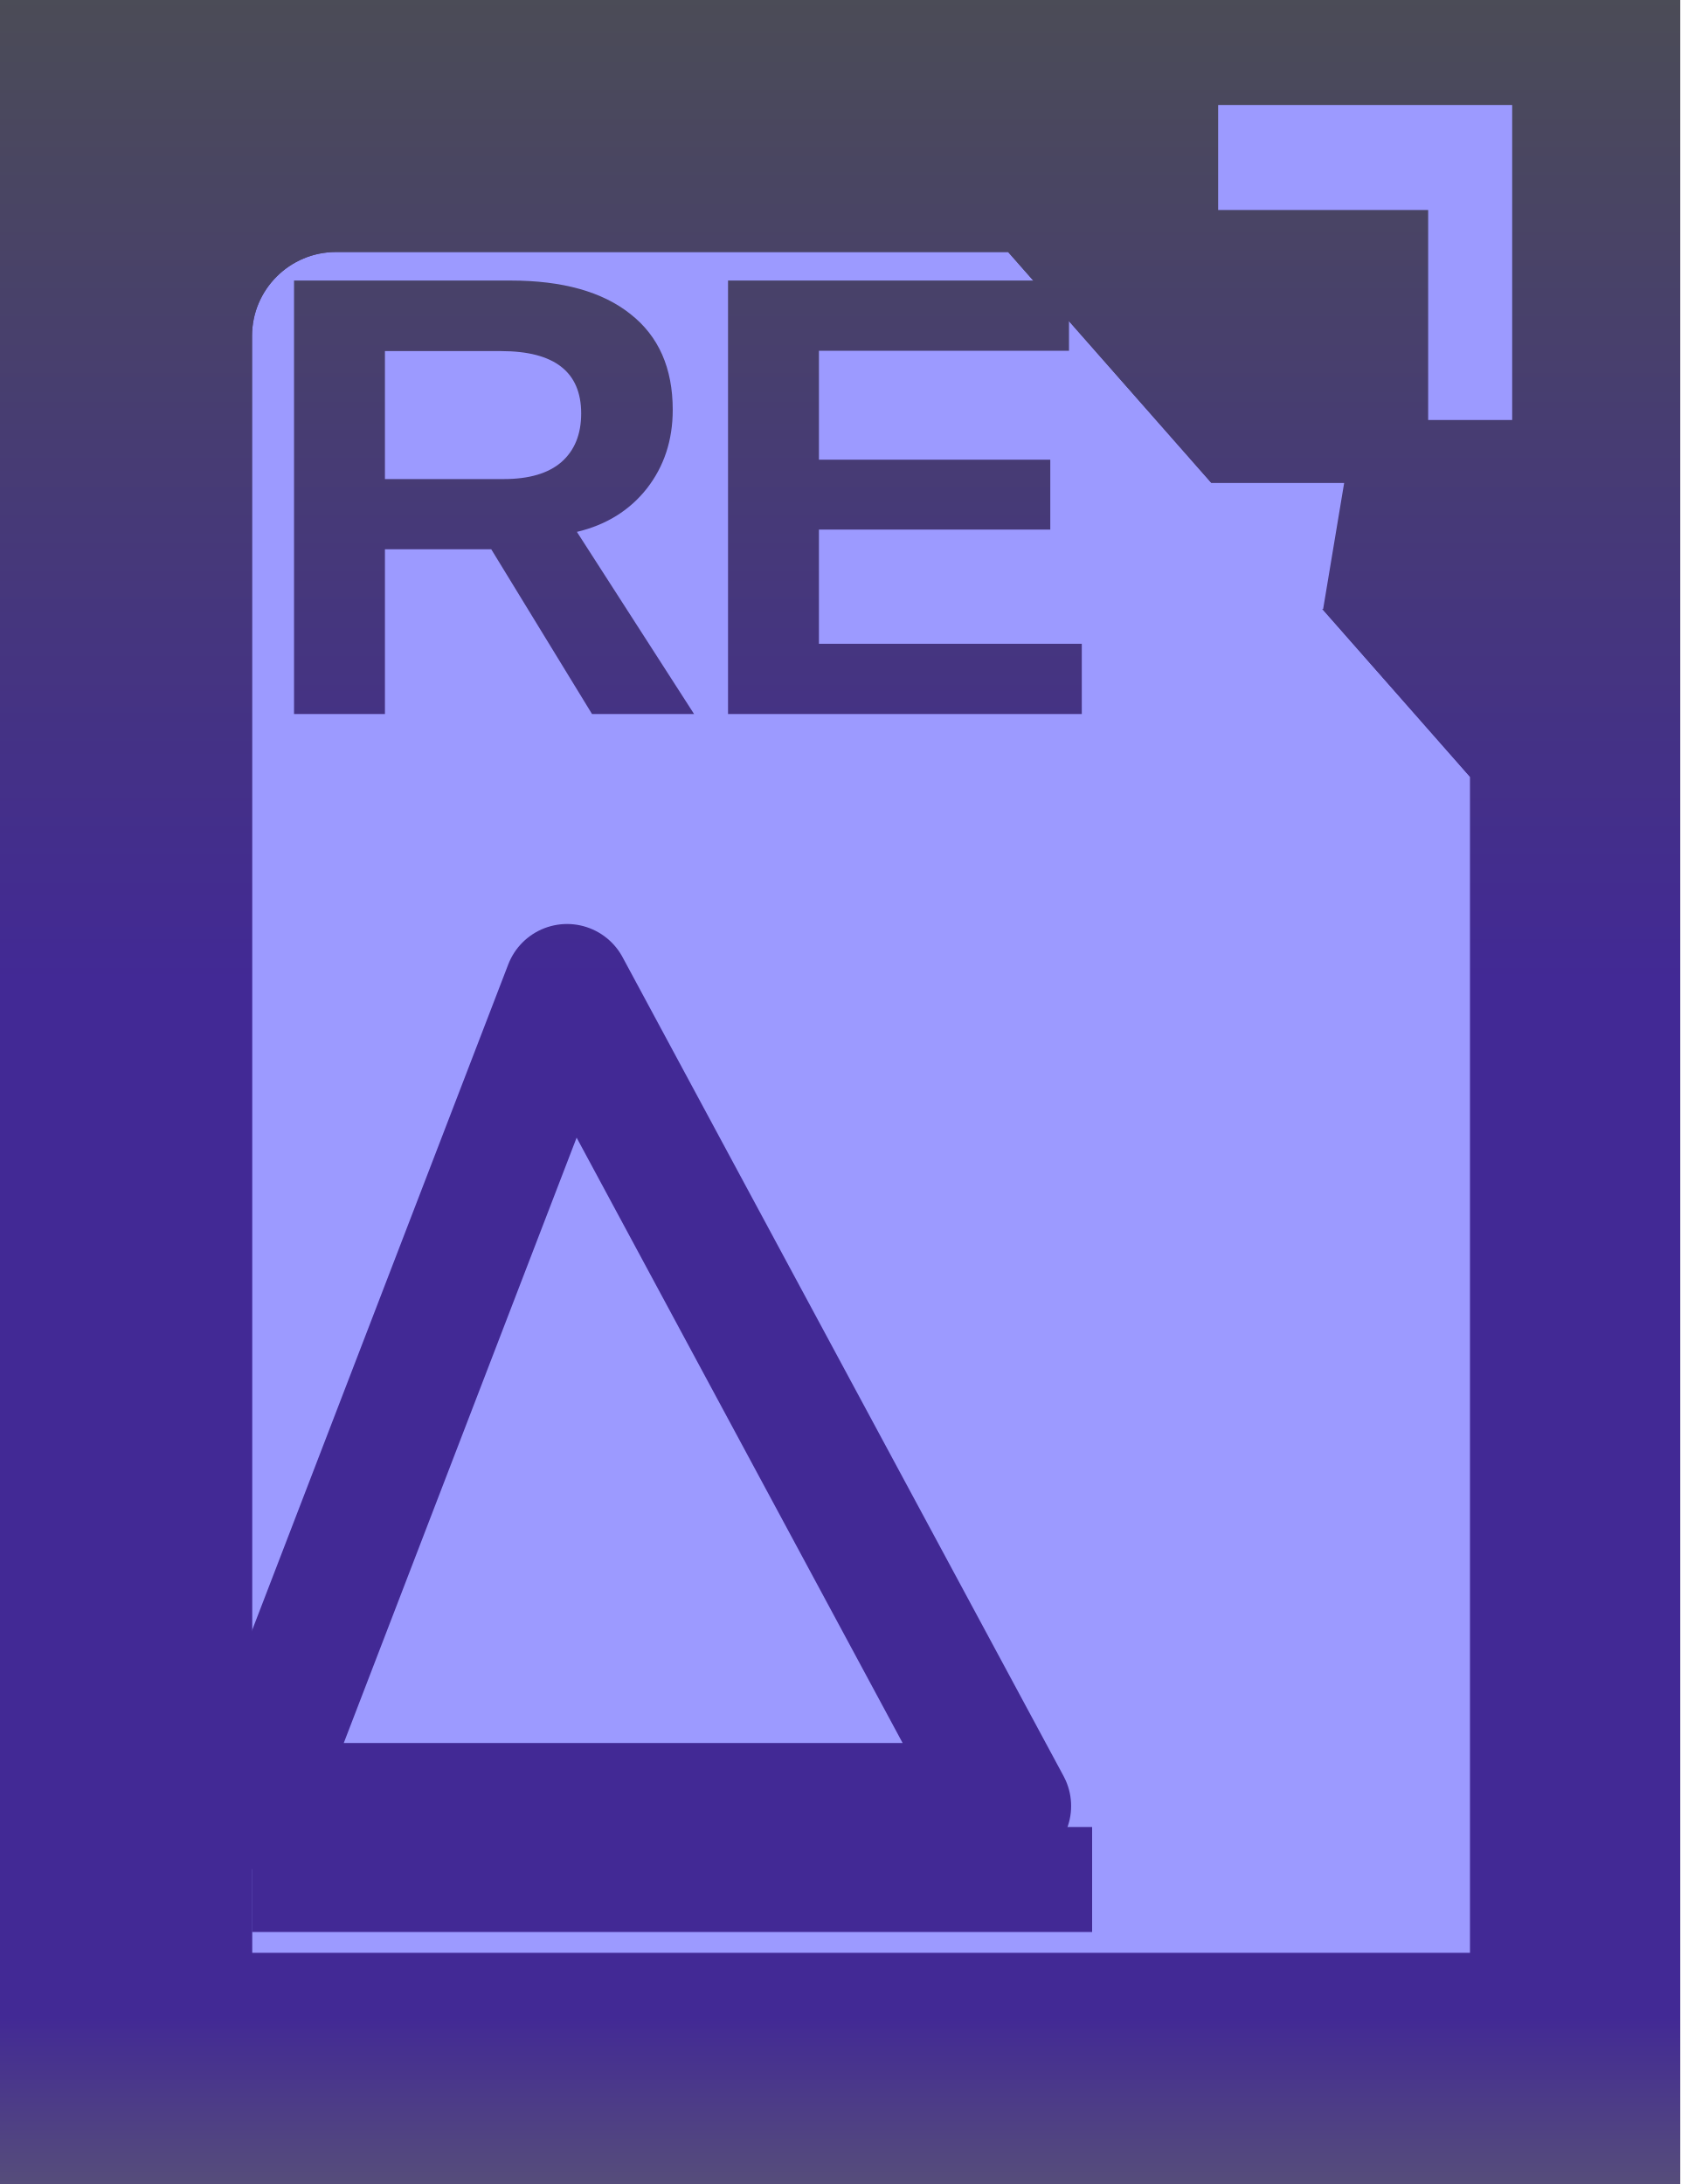
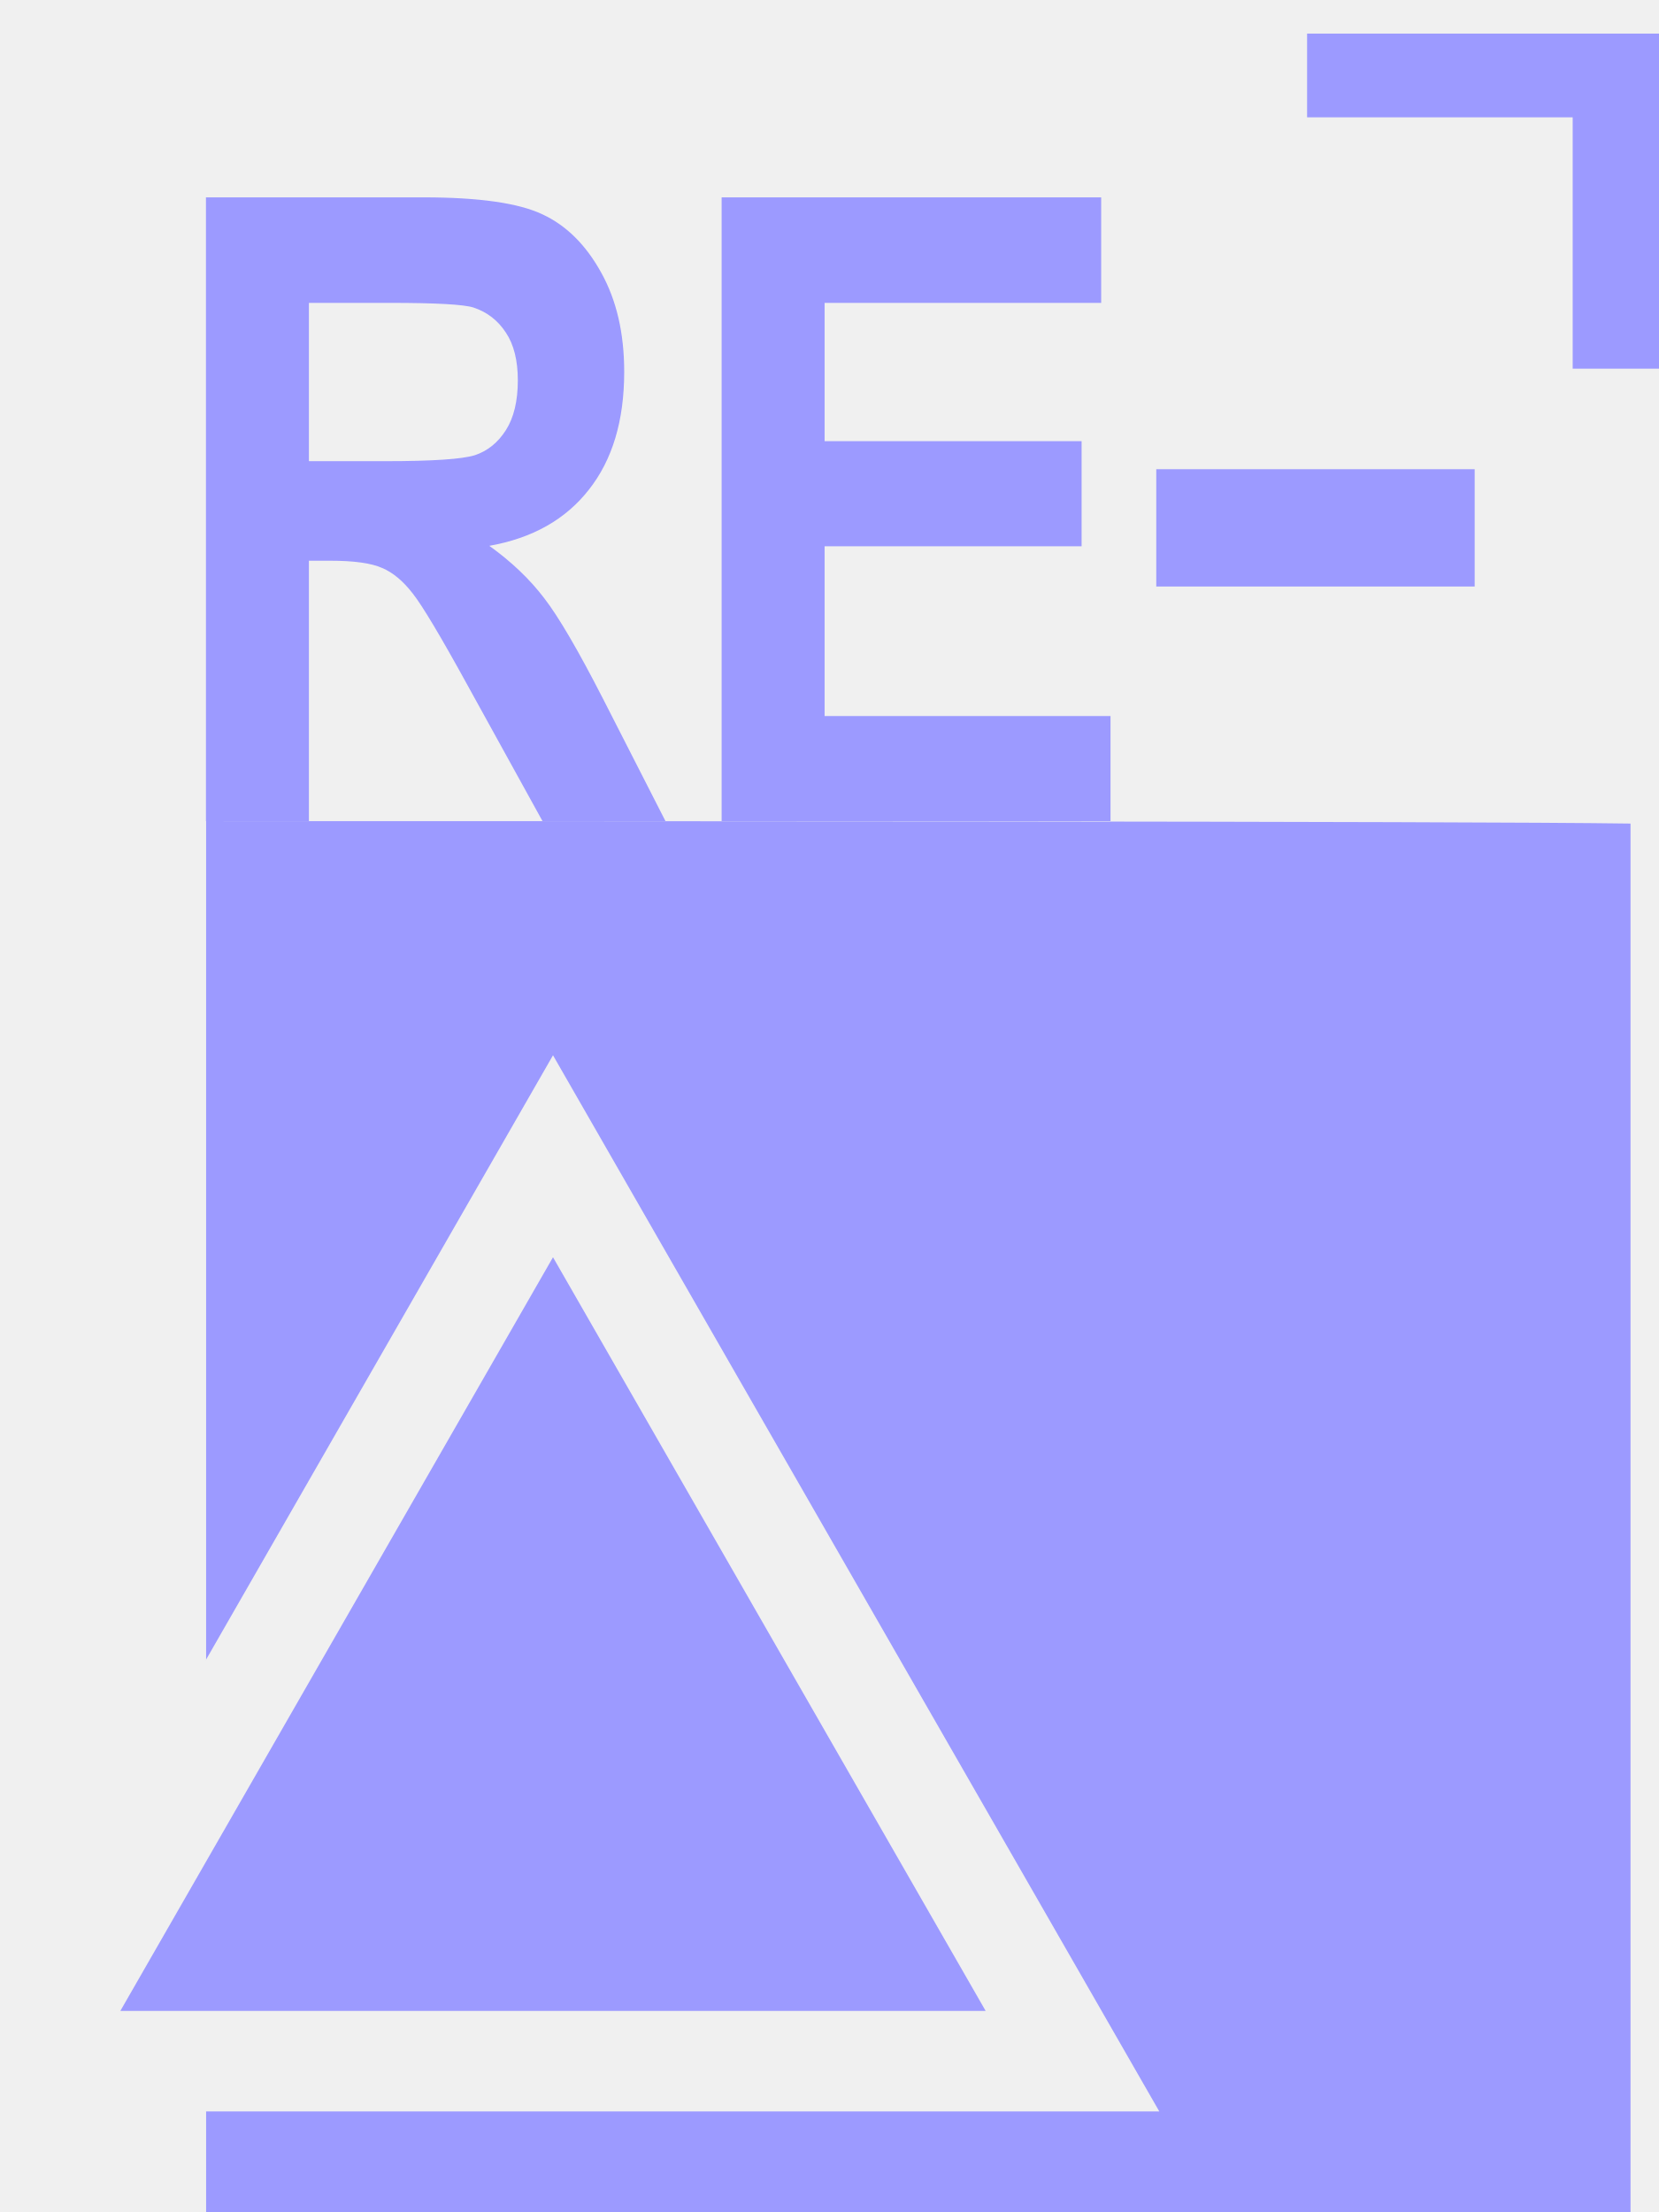
- <svg xmlns="http://www.w3.org/2000/svg" viewBox="0 0 80 104">
-   <defs>
-     <linearGradient id="bgGrad" x1="0" y1="0" x2="0" y2="1">
-       <stop offset="0%" stop-color="#4B4C56" />
-       <stop offset="45%" stop-color="#422995" />
-       <stop offset="92%" stop-color="#422995" />
-       <stop offset="100%" stop-color="#574F79" />
-     </linearGradient>
-     <mask id="pageMask">
-       <path d="M16,12 L48,12 L70,37 L70,93 L12,93 L12,16 A4,4 0 0 1 16,12 Z" fill="#fff" />
-       <text x="12" y="34" font-family="Arial, Helvetica, sans-serif" font-weight="700" font-size="30" letter-spacing="-1" fill="#000">RE</text>
-       <path d="M27,47 L48,86 L12,86 Z" fill="none" stroke="#000" stroke-width="6" stroke-linejoin="round" />
-       <rect x="12" y="87" width="40" height="5" fill="#000" />
-     </mask>
-   </defs>
-   <rect x="0" y="0" width="80" height="104" fill="url(#bgGrad)" />
-   <path d="M16,12 L48,12 L70,37 L70,93 L12,93 L12,16 A4,4 0 0 1 16,12 Z" fill="#9C9AFF" mask="url(#pageMask)" />
-   <path d="M58,5 L72,5 L72,20 L68,20 L68,10 L58,10 Z" fill="#9C9AFF" />
-   <path d="M52,23 L64,23 L63,29 L51,29 Z" fill="#9C9AFF" />
+ <svg xmlns="http://www.w3.org/2000/svg" width="99" height="132" viewBox="0 0 99 132" fill="none">
+   <mask id="mask0_1_11" style="mask-type:luminance" maskUnits="userSpaceOnUse" x="-4" y="2" width="103" height="130">
+     <path d="M97.3 49.146V132H12.3V49C35.099 49 87.647 49 97.3 49.146Z" fill="white" />
+     <path d="M12.29 49V11.777H25.264C28.582 11.777 30.952 12.116 32.374 12.793C33.796 13.453 34.964 14.613 35.878 16.271C36.792 17.913 37.249 19.885 37.249 22.188C37.249 25.099 36.546 27.443 35.141 29.221C33.753 30.998 31.773 32.115 29.2 32.572C30.52 33.52 31.612 34.561 32.475 35.695C33.339 36.812 34.515 38.827 36.005 41.738L39.712 49H32.374L27.905 40.9C26.297 37.972 25.205 36.144 24.63 35.416C24.054 34.671 23.445 34.163 22.801 33.893C22.158 33.605 21.126 33.461 19.704 33.461H18.434V49H12.29ZM18.434 27.52H23.005C25.797 27.52 27.575 27.401 28.337 27.164C29.098 26.91 29.716 26.411 30.19 25.666C30.664 24.921 30.901 23.931 30.901 22.695C30.901 21.51 30.664 20.562 30.19 19.852C29.716 19.124 29.073 18.624 28.26 18.354C27.685 18.167 26.018 18.074 23.259 18.074H18.434V27.52ZM43.063 49V11.777H65.712V18.074H49.208V26.326H64.544V32.598H49.208V42.728H66.27V49H43.063Z" fill="white" />
+     <path d="M78 2H99V22H93.849V7H78V2Z" fill="white" />
+     <path d="M69 28H88V35H69V28Z" fill="white" />
+     <path d="M33 69L64 123H2L33 69Z" fill="white" stroke="black" stroke-width="6" />
+   </mask>
+   <g mask="url(#mask0_1_11)">
+     <path d="M99 2V132H0V2C44.059 2 82.464 2 99 2Z" fill="#9C9AFF" />
+   </g>
</svg>
